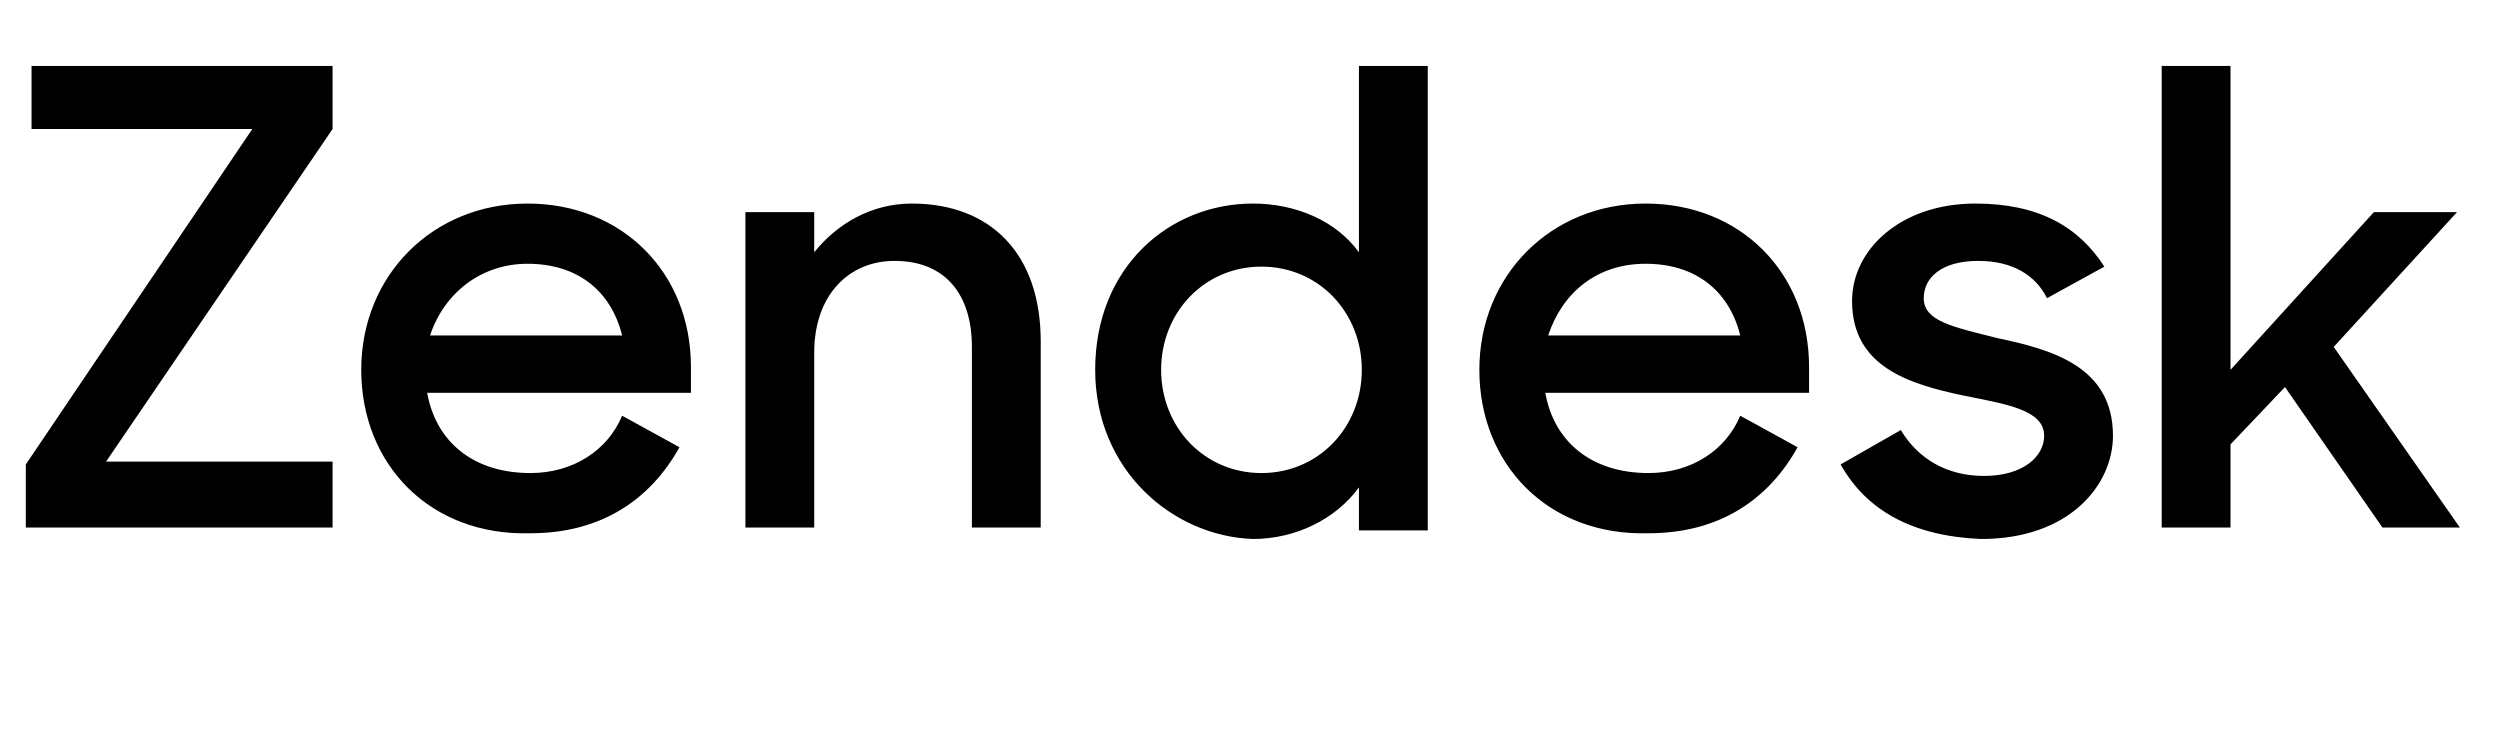
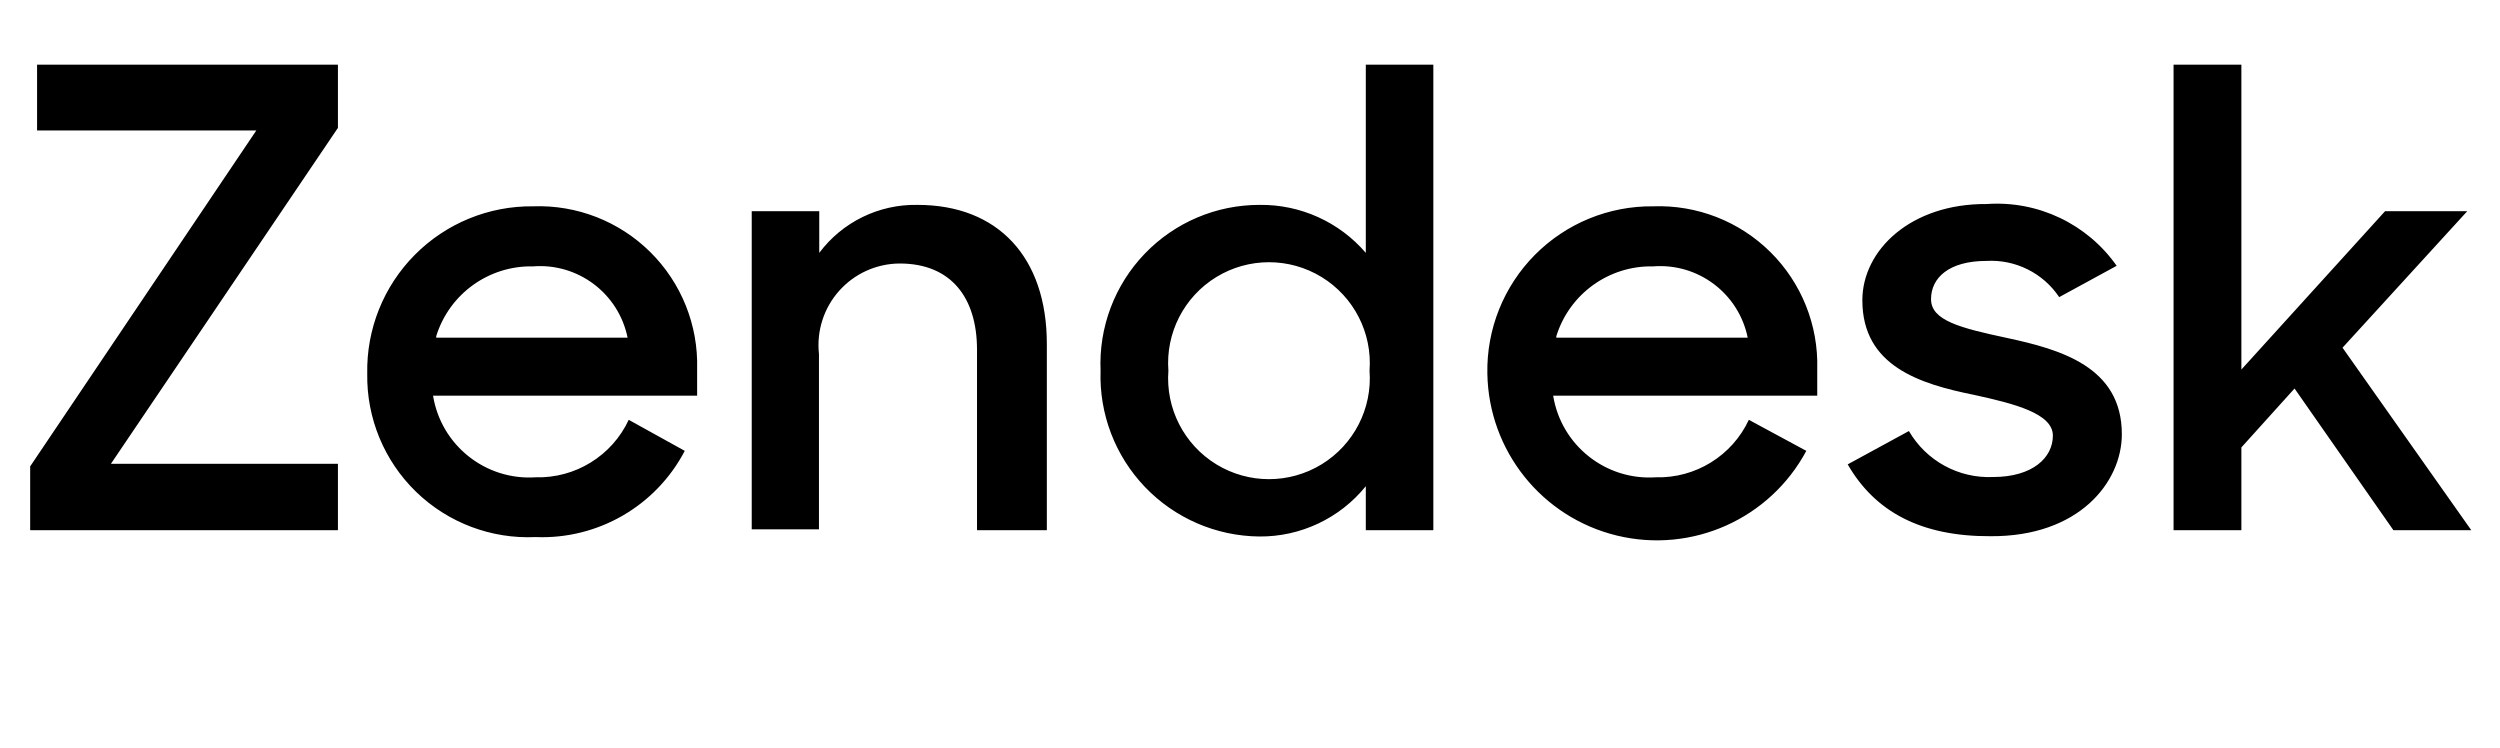
- <svg xmlns="http://www.w3.org/2000/svg" width="87.2" height="26" focusable="false" viewBox="0 0 87.2 26">
-   <path fill="currentColor" d="M.9 16.2L8.8 4.5H1.1V2.3h10.5v2.2L3.7 16.1h7.9v2.3H.9v-2.2zm11.7-3.3c0-3.3 2.5-5.8 5.8-5.8s5.7 2.4 5.7 5.7v.9h-9.2c.3 1.7 1.6 2.8 3.6 2.8 1.5 0 2.7-.8 3.2-2l2 1.1c-1 1.8-2.7 3-5.2 3-3.5.1-5.9-2.4-5.9-5.7zm2.4-1.2h6.7c-.4-1.6-1.6-2.5-3.3-2.5-1.6 0-2.9 1-3.4 2.5zm11-4.3h2.4v1.4c.8-1 2-1.7 3.4-1.7 2.8 0 4.5 1.8 4.5 4.8v6.5h-2.4v-6.3c0-1.8-.9-3-2.7-3-1.6 0-2.8 1.2-2.8 3.2v6.1H26v-11zm12.2 5.5c0-3.6 2.6-5.8 5.5-5.8 1.5 0 2.9.6 3.7 1.7V2.3h2.4v16.2h-2.4V17c-.8 1.1-2.2 1.8-3.7 1.8-2.8-.1-5.5-2.4-5.5-5.9zm9.3 0c0-2-1.5-3.6-3.5-3.6s-3.5 1.6-3.5 3.6 1.5 3.6 3.5 3.6 3.5-1.6 3.5-3.6zm4.1 0c0-3.3 2.5-5.8 5.8-5.8s5.7 2.4 5.7 5.7v.9h-9.2c.3 1.7 1.6 2.8 3.6 2.8 1.5 0 2.7-.8 3.2-2l2 1.1c-1 1.8-2.7 3-5.2 3-3.5.1-5.9-2.4-5.9-5.7zm2.4-1.2h6.7c-.4-1.6-1.6-2.5-3.3-2.5-1.7 0-2.9 1-3.4 2.5zm10.2 4.5l2.1-1.2c.6 1 1.6 1.6 2.9 1.6 1.4 0 2.1-.7 2.1-1.4 0-.9-1.3-1.1-2.8-1.4-1.9-.4-3.9-1-3.9-3.3 0-1.8 1.7-3.4 4.3-3.4 2.2 0 3.6.8 4.5 2.2l-2 1.1c-.4-.8-1.2-1.3-2.4-1.3-1.3 0-1.9.6-1.9 1.3 0 .8 1 1 2.6 1.4 1.9.4 4 1 4 3.4 0 1.7-1.5 3.6-4.6 3.6-2.4-.1-4-1-4.9-2.6zm15.5-2.7l-1.9 2v2.9h-2.4V2.3h2.4v10.6l5-5.5h2.9l-4.3 4.7 4.4 6.3h-2.7l-3.4-4.9z" />
+ <svg xmlns="http://www.w3.org/2000/svg" width="87" height="26" focusable="false" viewBox="0 0 87 26">
+   <path fill="currentColor" d="M1.05 16.23L8.92 4.54H1.29V2.25h10.47v2.2l-7.9 11.69h7.9v2.31H1.05zM12.78 13a5.71 5.71 0 0 1 5.77-5.82 5.51 5.51 0 0 1 5.71 5.66v.93h-9.19a3.39 3.39 0 0 0 3.57 2.84 3.47 3.47 0 0 0 3.24-2l1.95 1.08a5.6 5.6 0 0 1-5.19 3A5.6 5.6 0 0 1 12.78 13zm2.4-1.25h6.66a3.11 3.11 0 0 0-3.29-2.48 3.45 3.45 0 0 0-3.37 2.43zm10.98-4.4h2.35V8.8a4.17 4.17 0 0 1 3.42-1.67c2.8 0 4.5 1.82 4.5 4.84v6.48H34v-6.28c0-1.82-.91-3-2.69-3a2.84 2.84 0 0 0-2.81 3.15v6.1h-2.34zM38.3 12.9a5.53 5.53 0 0 1 5.54-5.77 4.79 4.79 0 0 1 3.69 1.67V2.25h2.35v16.2h-2.35v-1.53a4.72 4.72 0 0 1-3.71 1.75 5.58 5.58 0 0 1-5.52-5.77zm9.36 0a3.51 3.51 0 1 0-7 0 3.51 3.51 0 1 0 7 0zm4.1.1a5.71 5.71 0 0 1 5.77-5.82 5.51 5.51 0 0 1 5.71 5.66v.93h-9.19a3.39 3.39 0 0 0 3.57 2.84 3.47 3.47 0 0 0 3.24-2l2 1.08A5.9 5.9 0 0 1 51.76 13zm2.4-1.25h6.66a3.11 3.11 0 0 0-3.29-2.48 3.45 3.45 0 0 0-3.37 2.43zm10.14 4.41L66.43 15a3.22 3.22 0 0 0 2.93 1.6c1.37 0 2.08-.67 2.08-1.44s-1.33-1.11-2.75-1.42c-1.88-.38-3.88-1-3.88-3.29 0-1.75 1.69-3.37 4.33-3.35a5.09 5.09 0 0 1 4.52 2.15l-2 1.09a2.85 2.85 0 0 0-2.53-1.26c-1.31 0-1.93.59-1.93 1.33s1 1 2.64 1.35c1.86.4 4 1 4 3.35 0 1.67-1.49 3.57-4.57 3.55-2.42.01-4.02-.85-4.97-2.5zm15.55-2.64L78 15.57v2.88h-2.36V2.25H78v10.61l5-5.51h2.86l-4.34 4.75L86 18.45h-2.71z" />
</svg>
